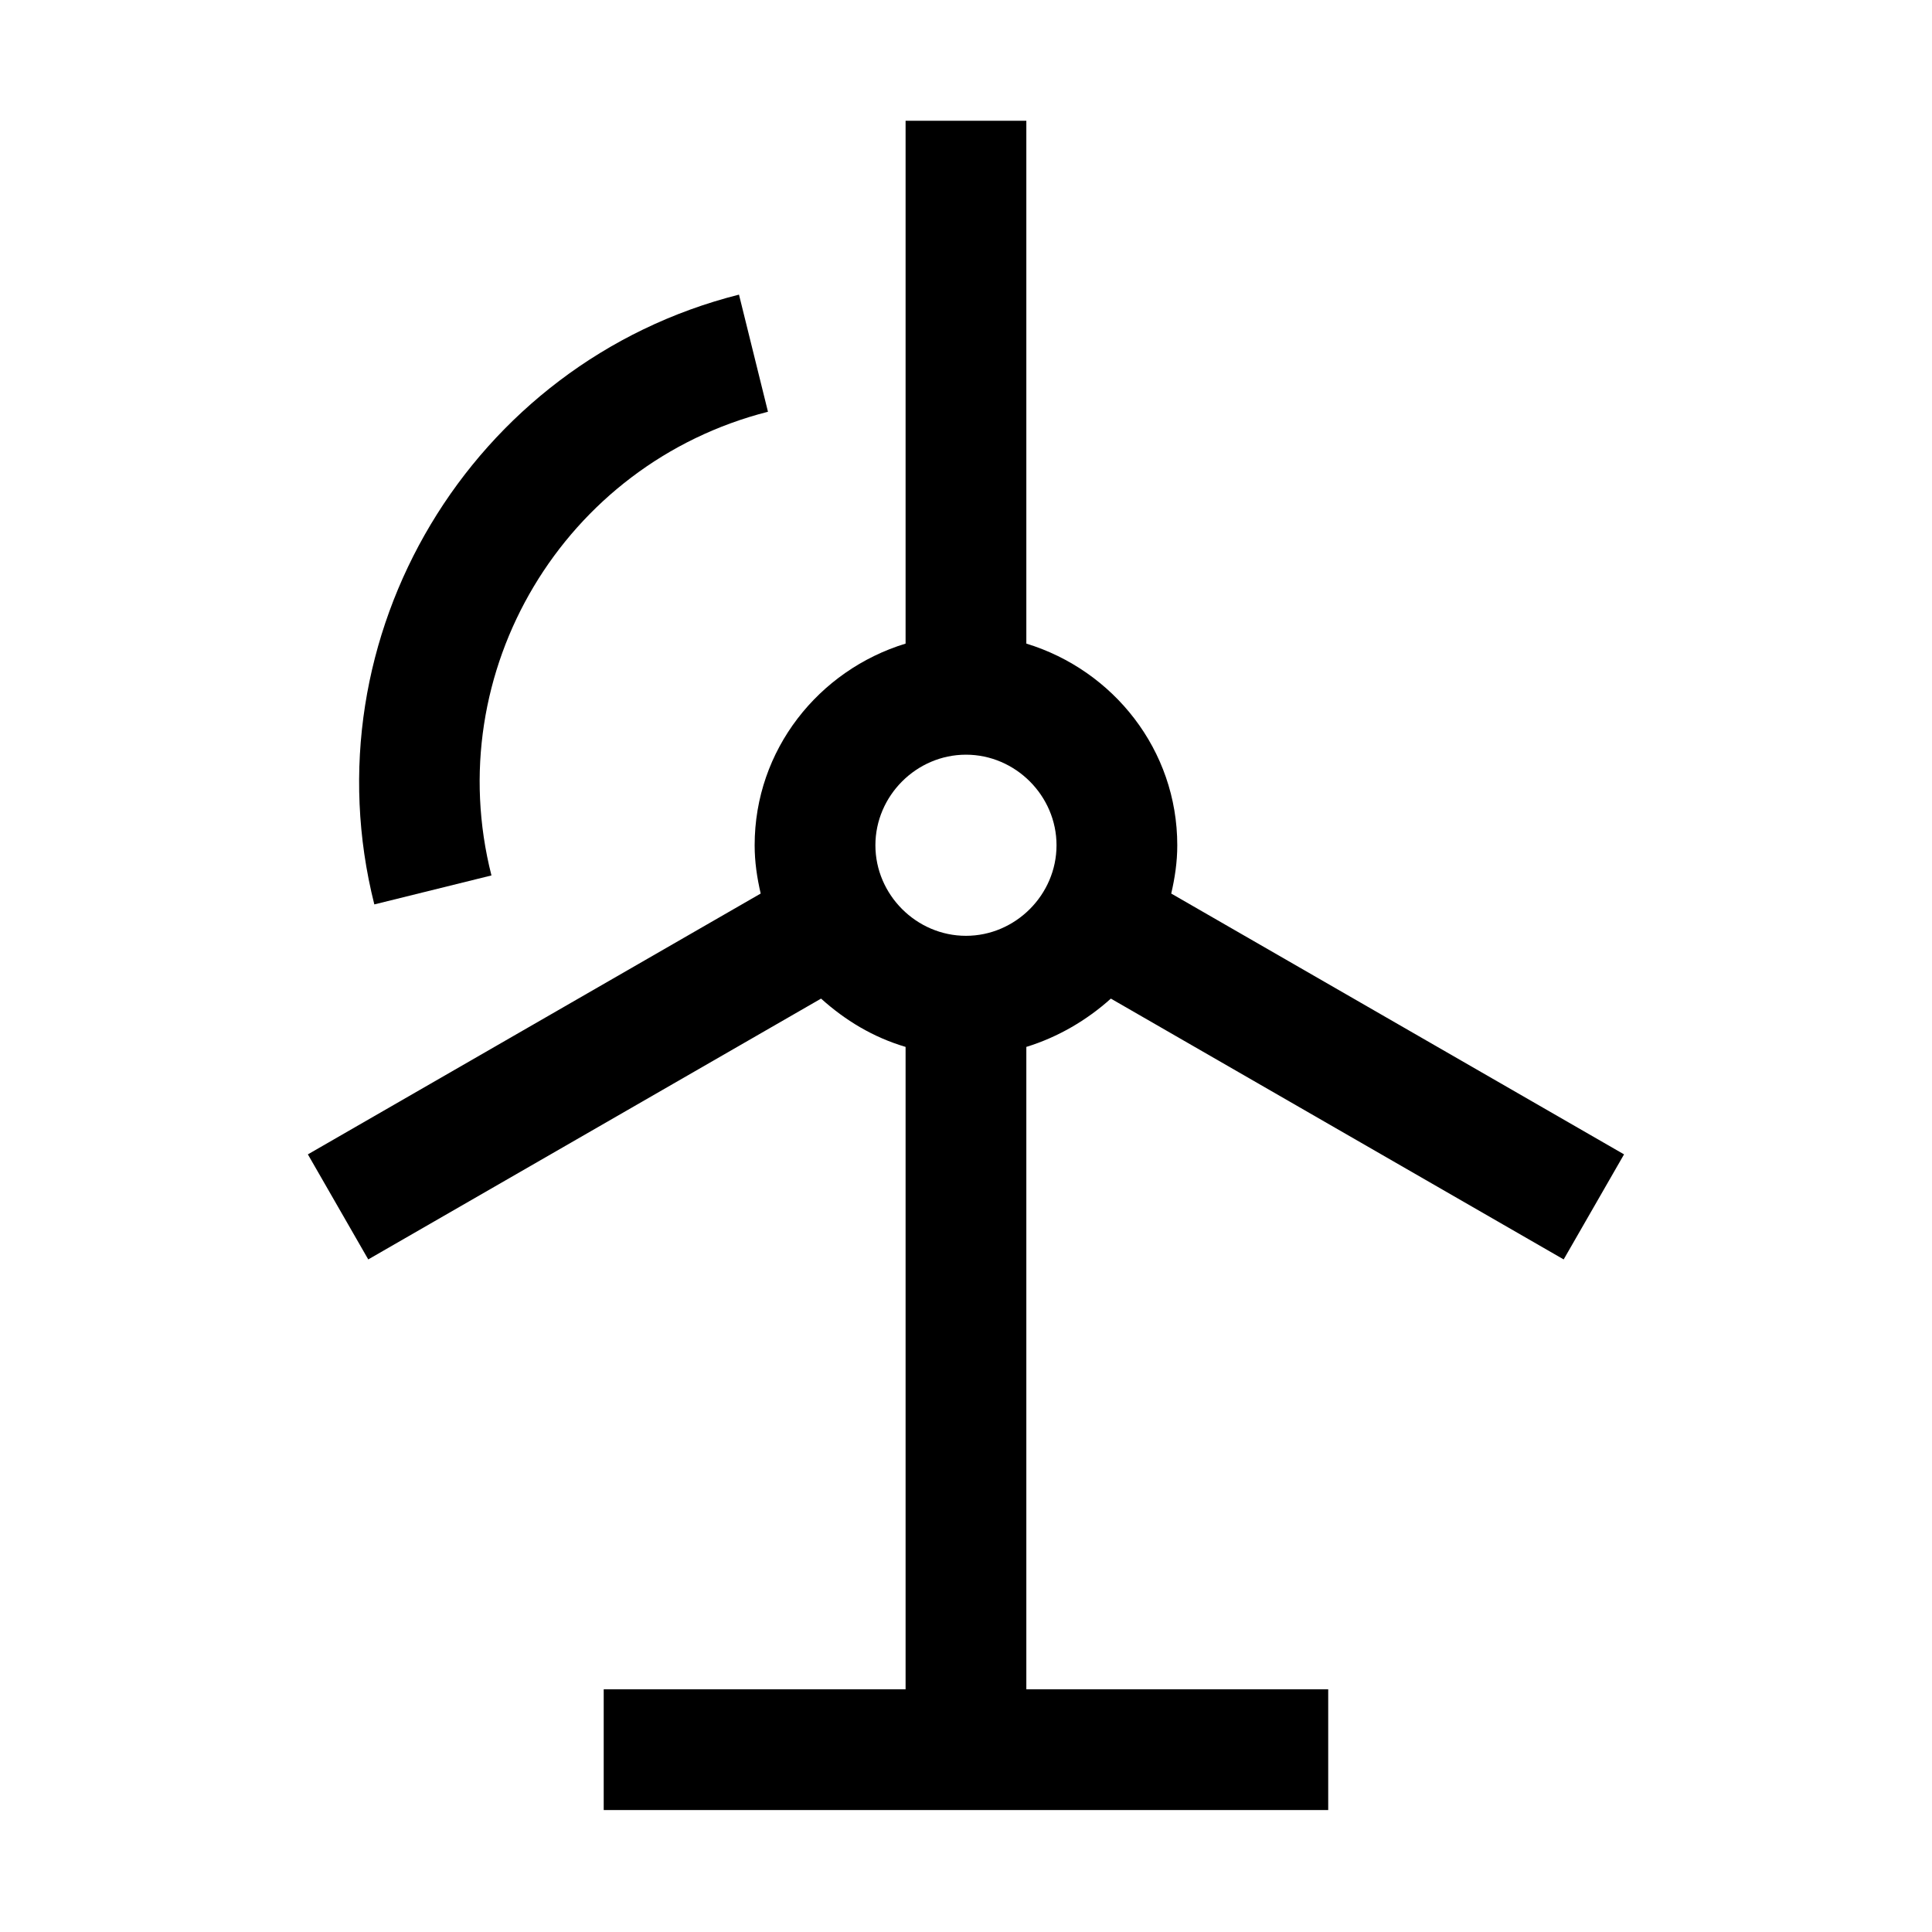
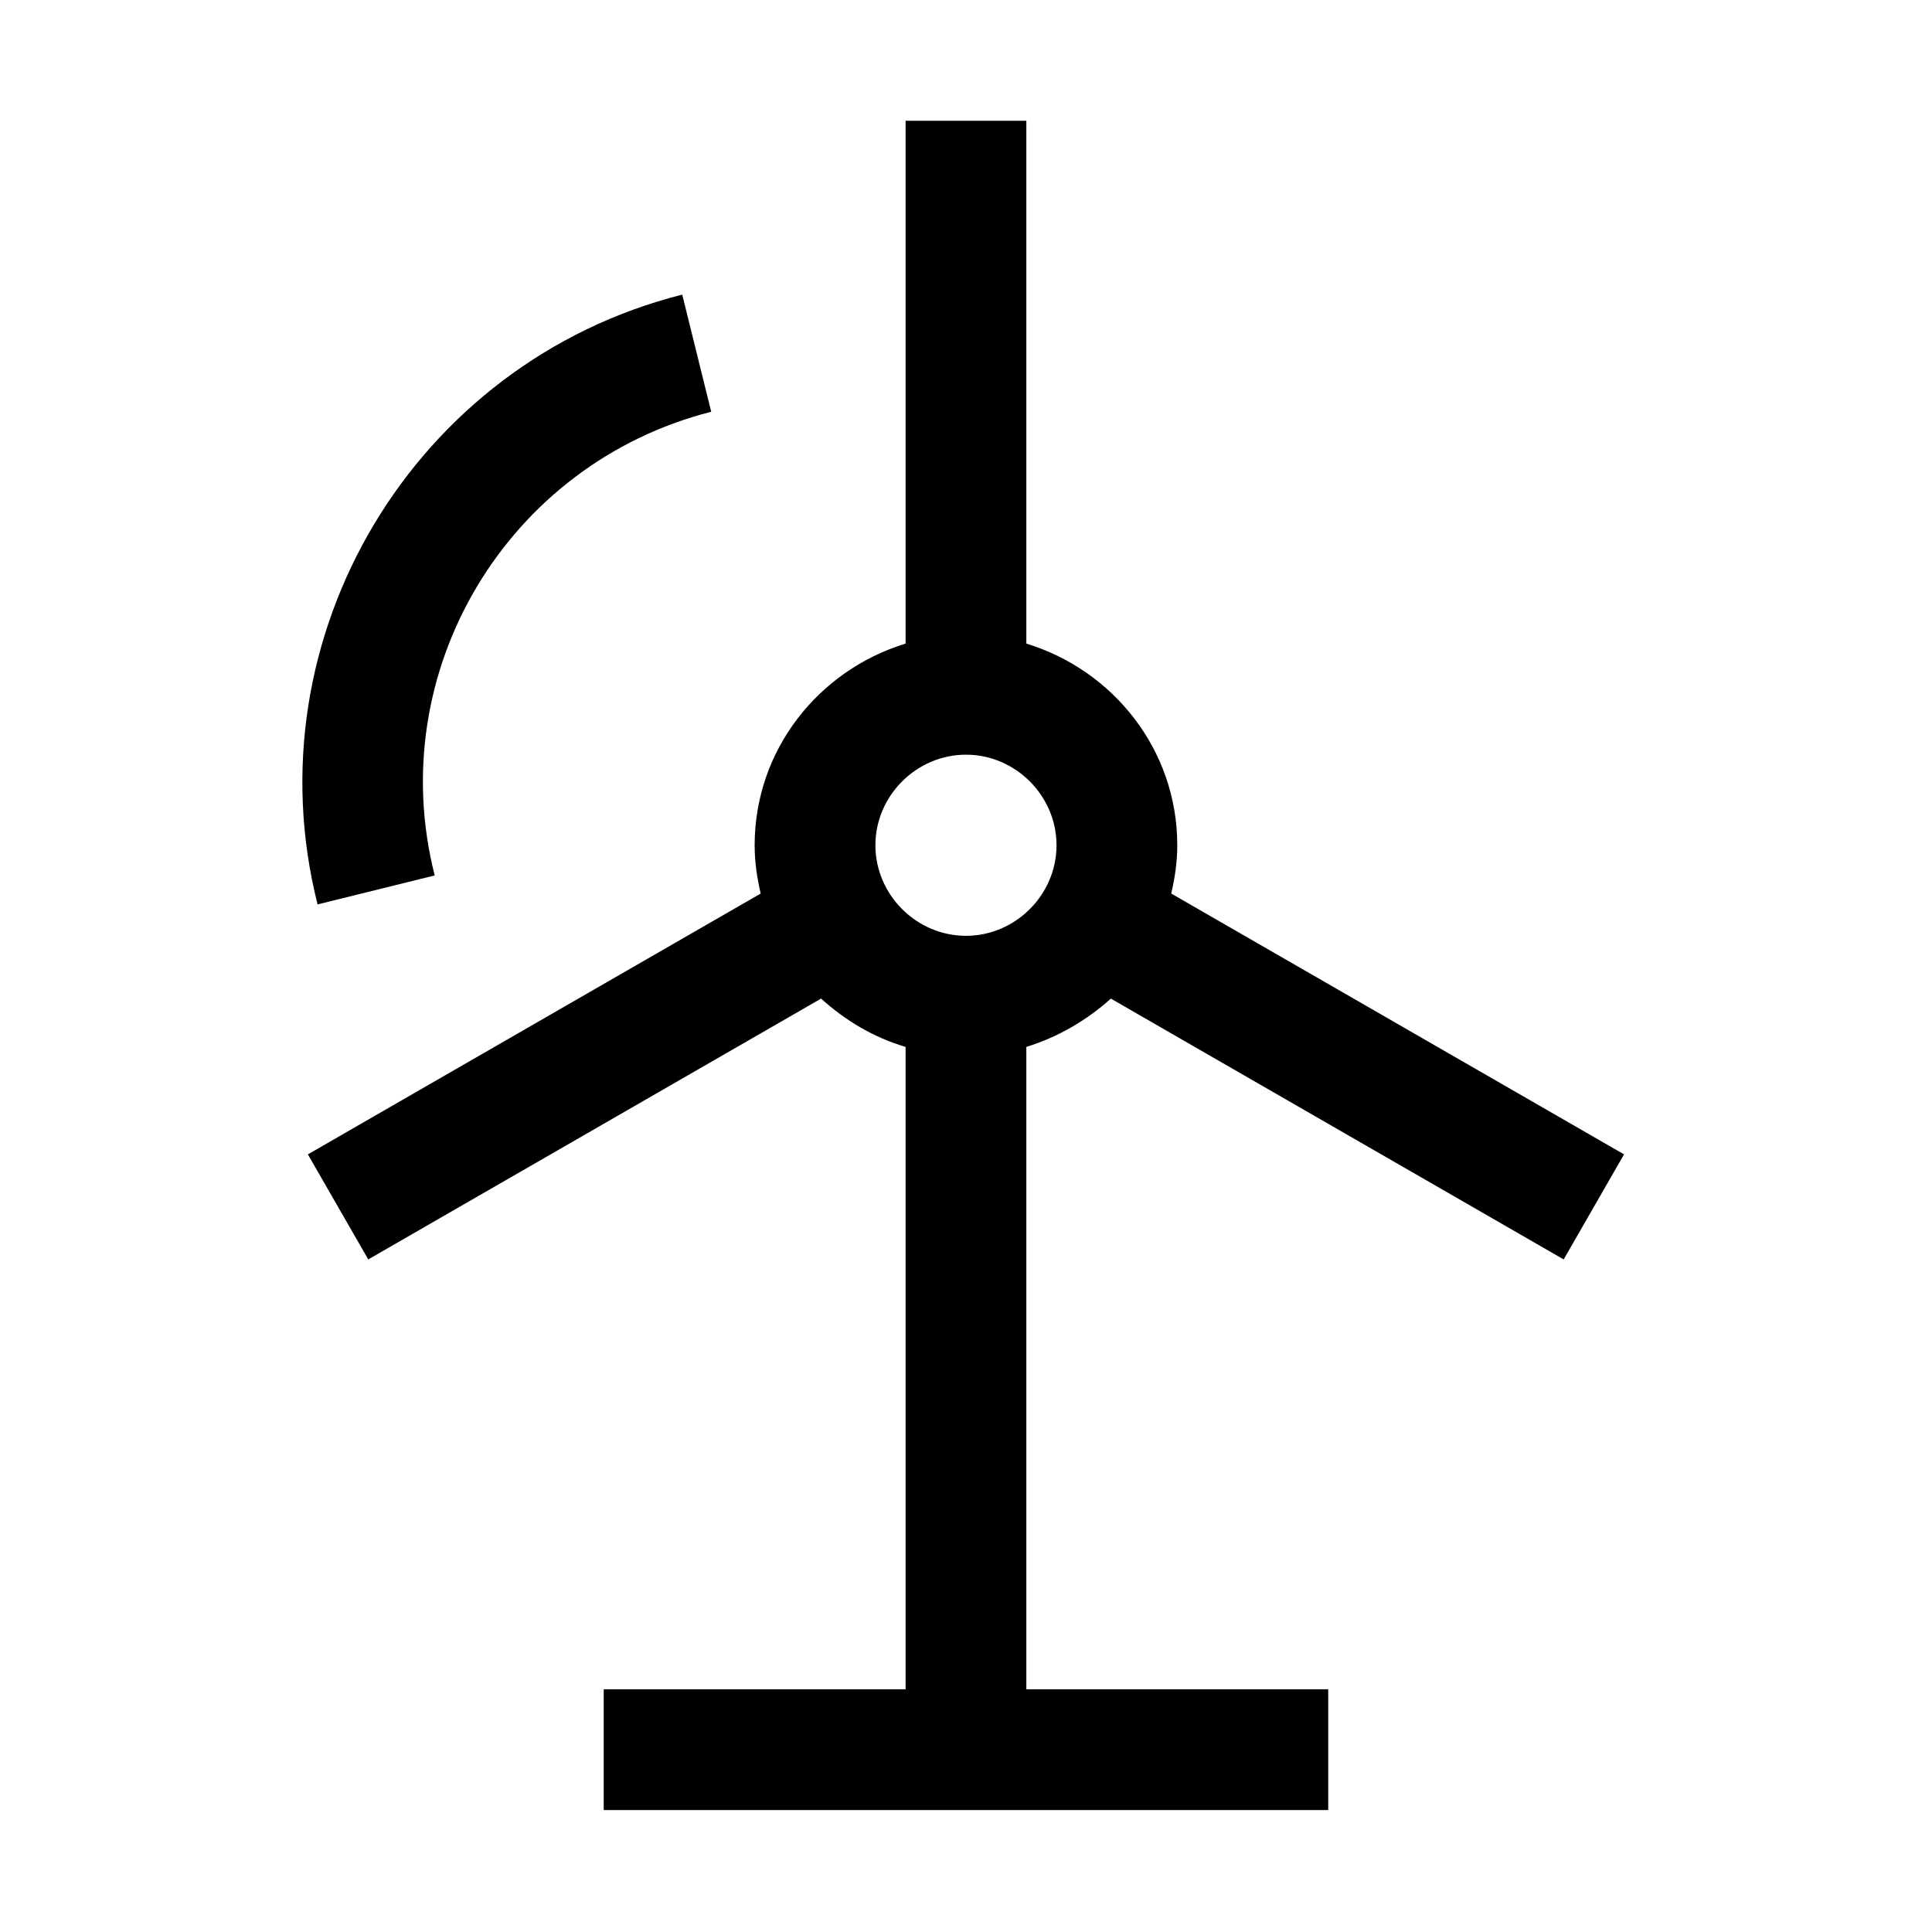
<svg xmlns="http://www.w3.org/2000/svg" width="48" height="48" viewBox="0 0 48 48">
  <path fill-rule="evenodd" clip-rule="evenodd" d="M38.849 31.29L27.599 24.81C26.999 25.35 26.279 25.77 25.499 26.01V41.97H32.999V44.97H14.999V41.97H22.499V26.01C21.689 25.77 20.999 25.35 20.399 24.81L9.149 31.29L7.649 28.68L18.899 22.2C18.809 21.81 18.749 21.42 18.749 21C18.749 18.63 20.339 16.65 22.499 15.99V3H25.499V15.99C27.659 16.65 29.249 18.63 29.249 21C29.249 21.42 29.189 21.81 29.099 22.2L40.349 28.68L38.849 31.29ZM23.999 18.75C22.769 18.75 21.749 19.77 21.749 21C21.749 22.23 22.769 23.25 23.999 23.25C25.229 23.25 26.249 22.23 26.249 21C26.249 19.77 25.229 18.75 23.999 18.75Z" />
-   <path d="M19.08 10.23C14.01 11.52 10.92 16.68 12.21 21.75L9.3 22.47C7.62 15.81 11.7 9 18.36 7.32L19.08 10.23Z" fill-rule="evenodd" />
+   <path d="M17.67 10.23C12.6 11.52 9.51 16.68 10.8 21.75L7.89 22.47C6.21 15.81 10.29 9 16.95 7.32L17.67 10.23Z" fill-rule="evenodd" />
</svg>
